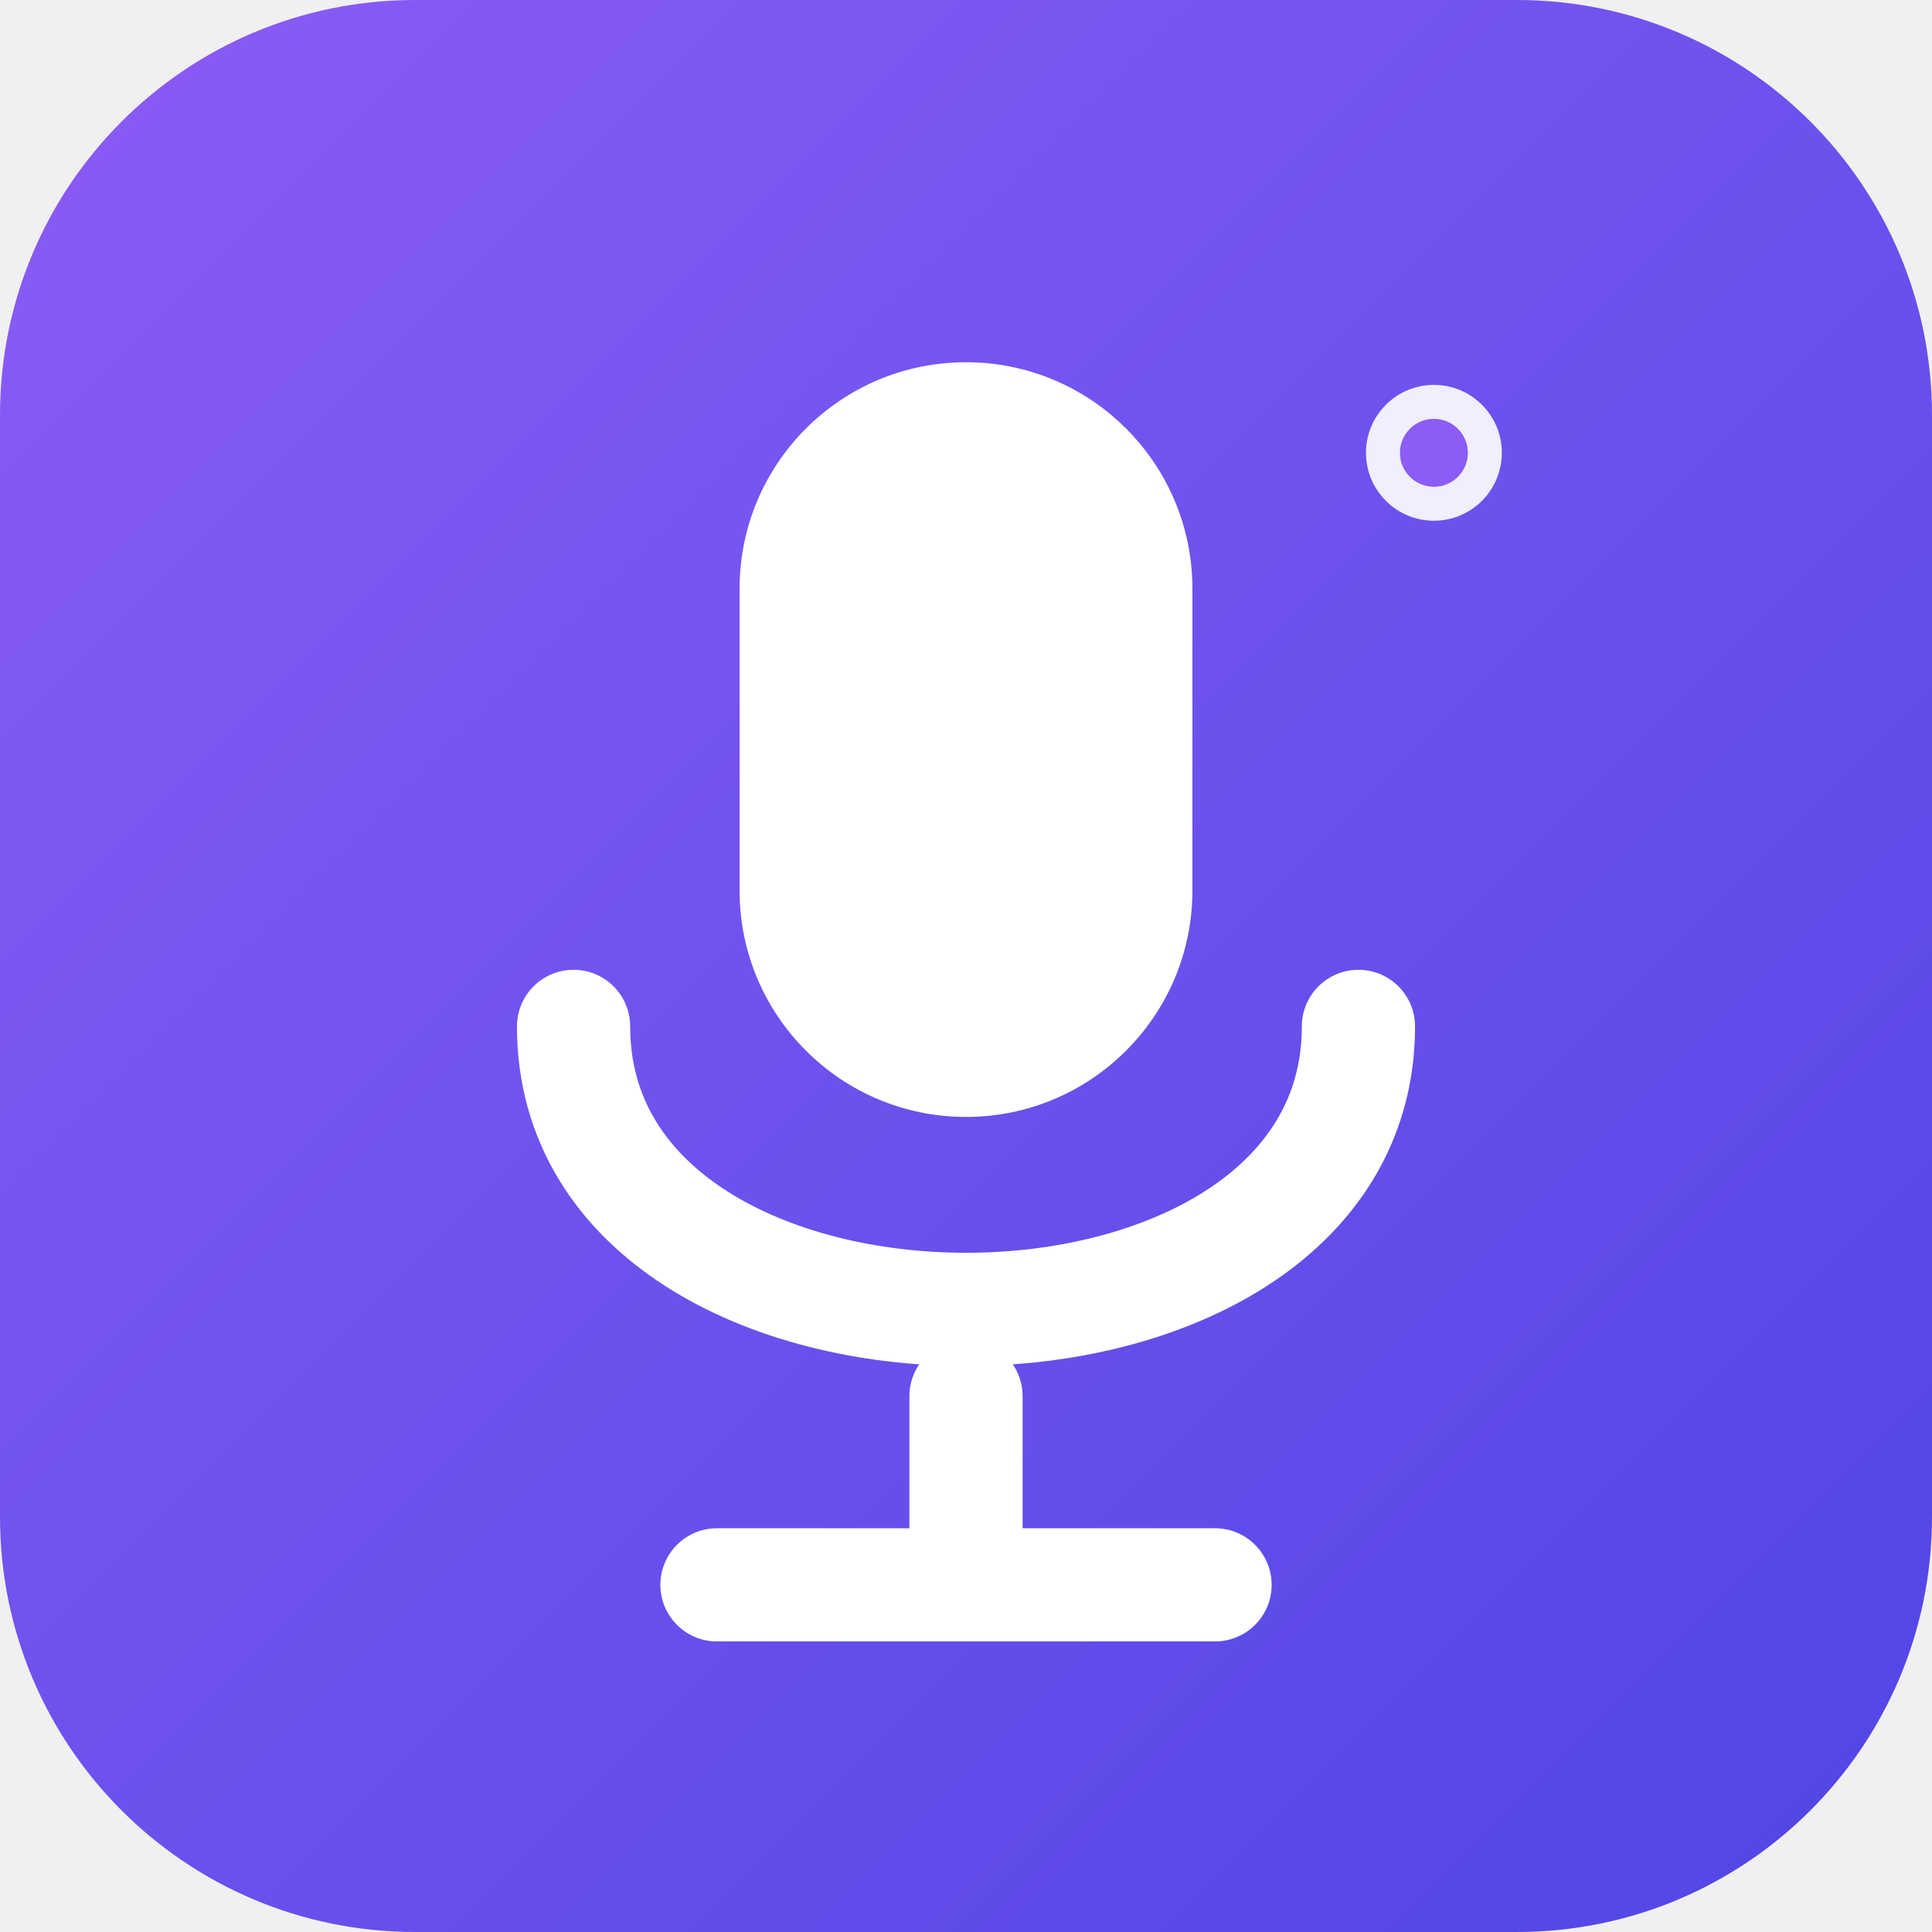
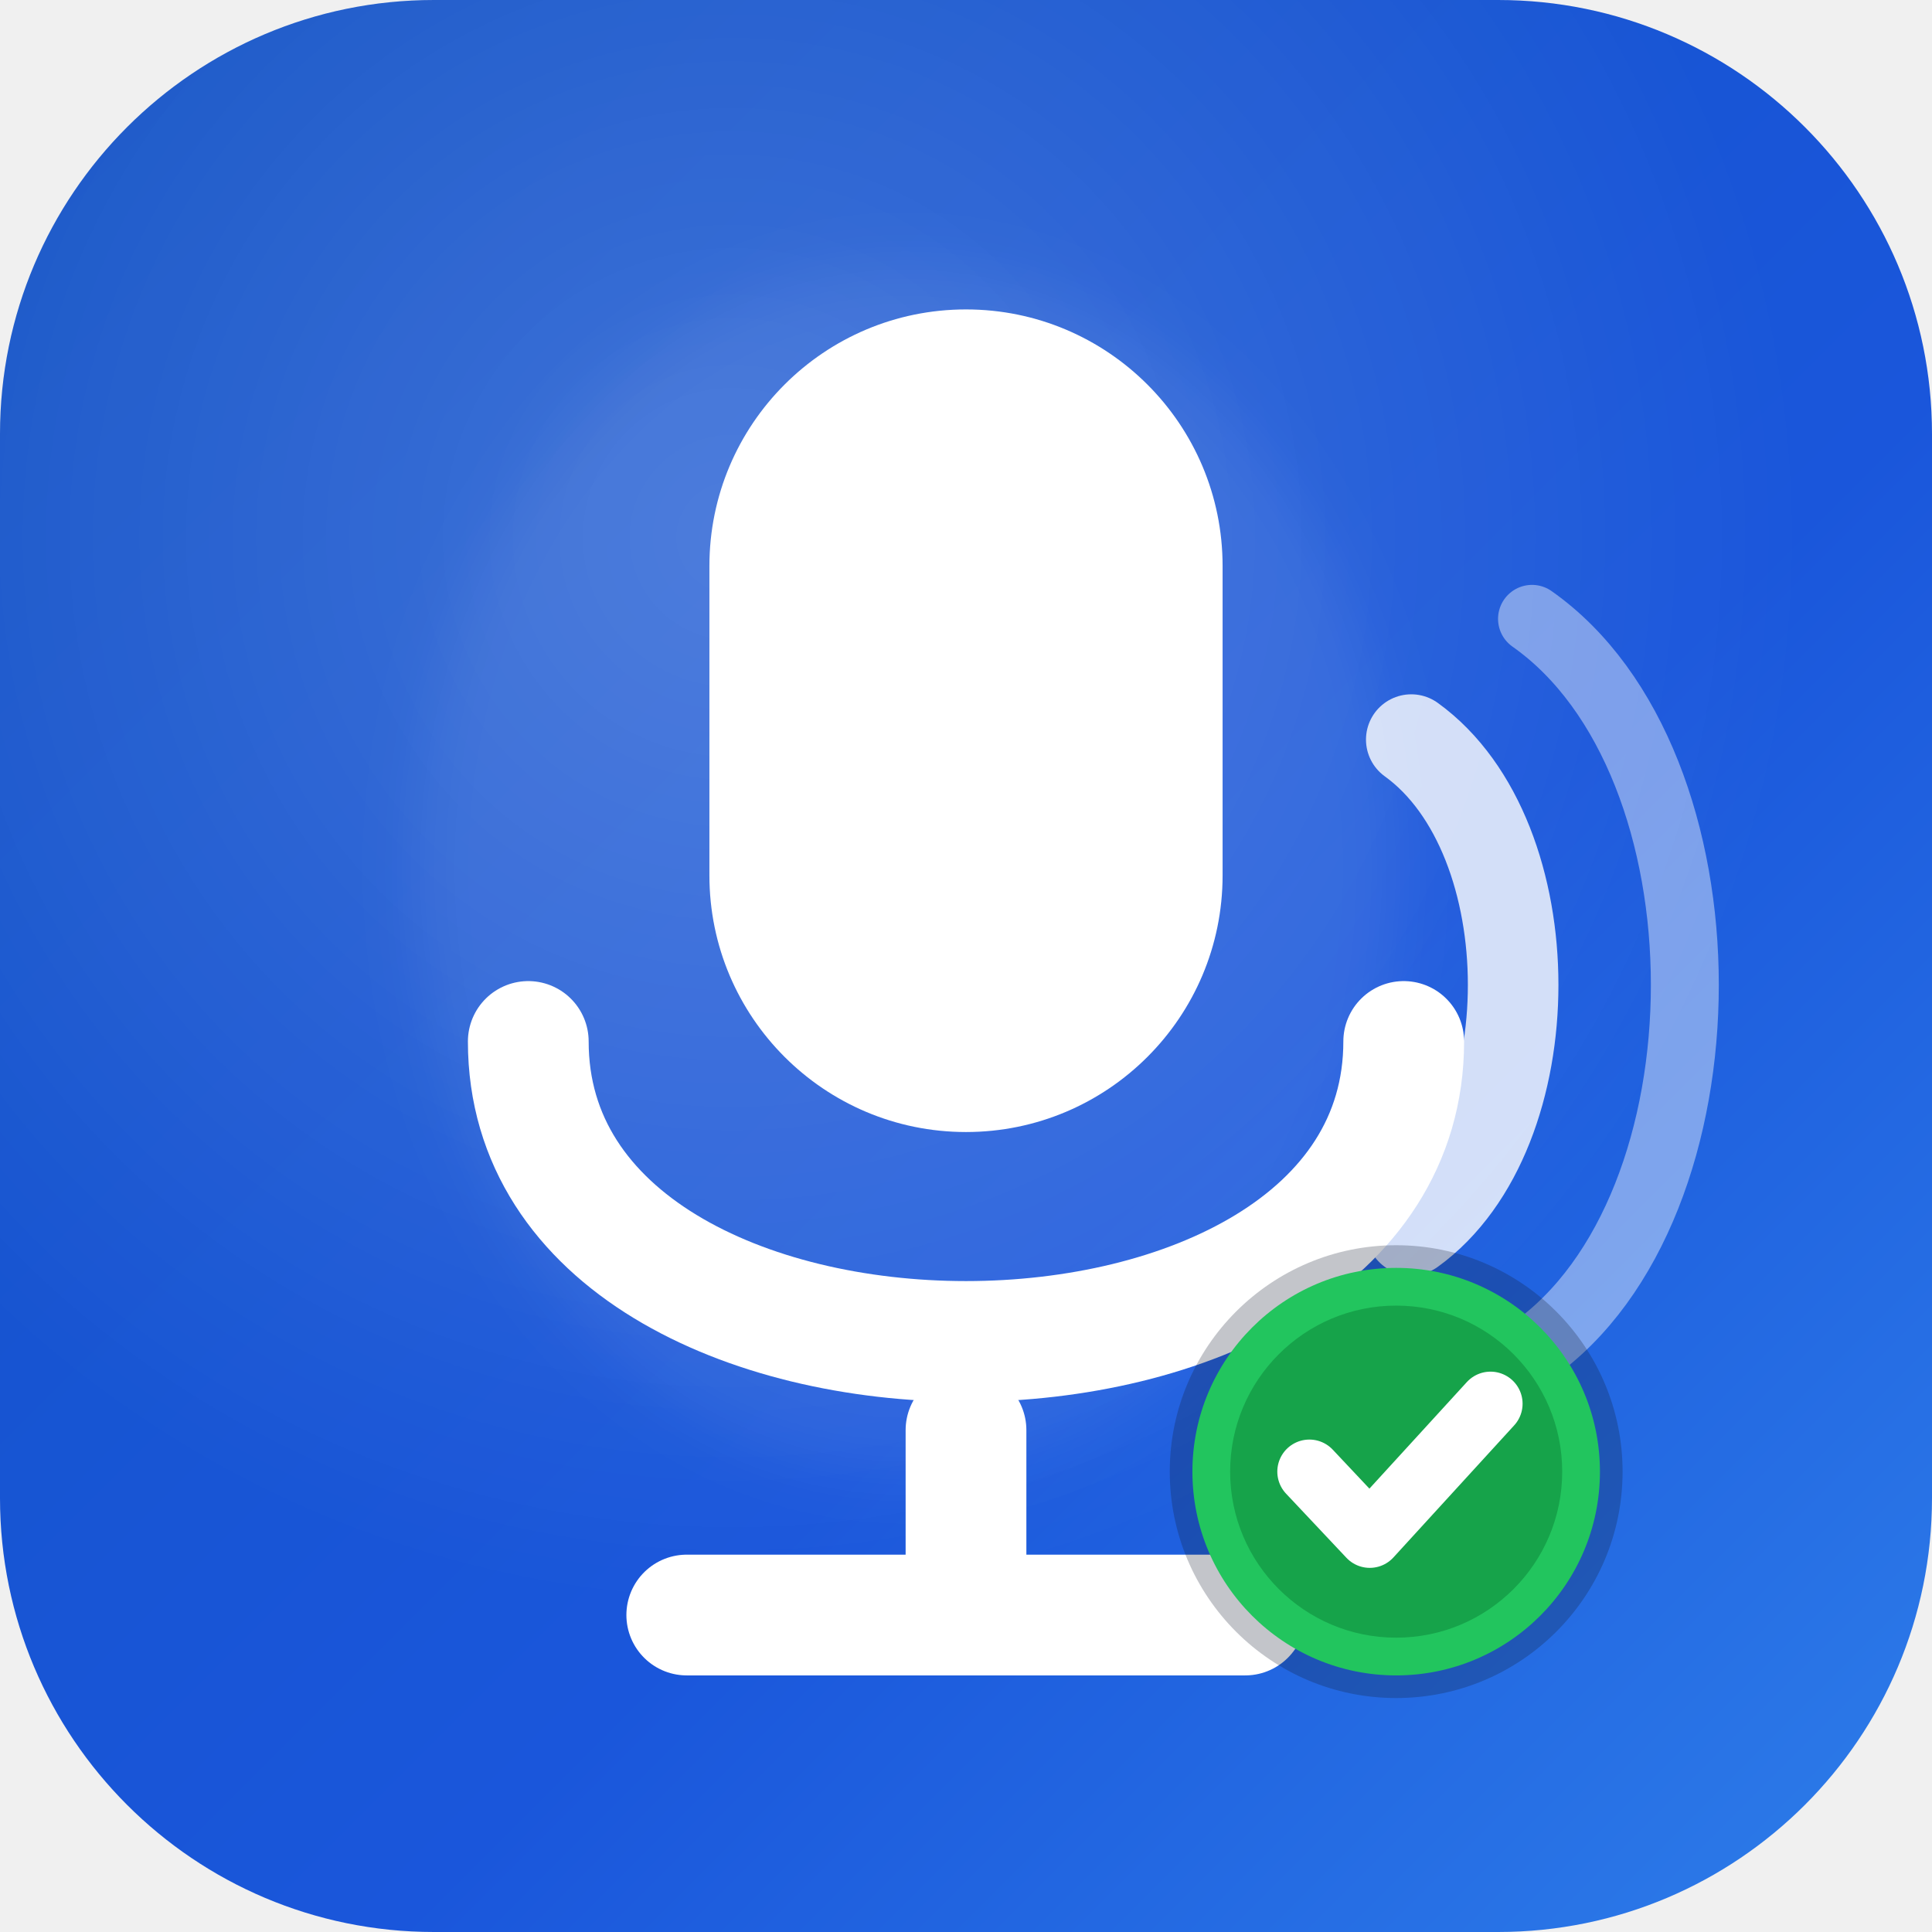
<svg xmlns="http://www.w3.org/2000/svg" viewBox="0 0 512 512">
  <defs>
-     <linearGradient id="g" x1="0%" y1="0%" x2="100%" y2="100%">
-       <stop offset="0%" stop-color="#8b5cf6" />
-       <stop offset="100%" stop-color="#4f46e5" />
+     <linearGradient id="bg" x1="0" y1="0" x2="1" y2="1">
+       <stop offset="0%" stop-color="#1252c4" />
+       <stop offset="60%" stop-color="#1a56db" />
+       <stop offset="100%" stop-color="#2e7eea" />
    </linearGradient>
+     <radialGradient id="shine" cx="38%" cy="28%" r="55%">
+       <stop offset="0%" stop-color="#ffffff" stop-opacity=".18" />
+       <stop offset="100%" stop-color="#ffffff" stop-opacity="0" />
+     </radialGradient>
+     <filter id="blur-sm">
+       <feGaussianBlur stdDeviation="8" />
+     </filter>
  </defs>
-   <rect width="512" height="512" rx="110" fill="url(#g)" />
-   <rect x="196" y="96" width="120" height="200" rx="60" fill="white" />
-   <path d="M152 272 C152 372 360 372 360 272" fill="none" stroke="white" stroke-width="30" stroke-linecap="round" stroke-linejoin="round" />
-   <line x1="256" y1="370" x2="256" y2="420" stroke="white" stroke-width="30" stroke-linecap="round" />
-   <line x1="190" y1="420" x2="322" y2="420" stroke="white" stroke-width="30" stroke-linecap="round" />
-   <circle cx="380" cy="120" r="18" fill="white" opacity=".9" />
-   <circle cx="380" cy="120" r="9" fill="#8b5cf6" />
+   <rect width="512" height="512" rx="115" fill="url(#bg)" />
+   <rect width="512" height="512" rx="115" fill="url(#shine)" />
+   <ellipse cx="240" cy="230" rx="130" ry="160" fill="white" opacity=".07" filter="url(#blur-sm)" />
+   <rect x="188" y="82" width="136" height="218" rx="68" fill="white" />
+   <rect x="208" y="92" width="56" height="110" rx="28" fill="white" opacity=".35" />
+   <path d="M140 276 C140 382 372 382 372 276" fill="none" stroke="white" stroke-width="32" stroke-linecap="round" />
+   <line x1="256" y1="379" x2="256" y2="428" stroke="white" stroke-width="32" stroke-linecap="round" />
+   <line x1="182" y1="428" x2="330" y2="428" stroke="white" stroke-width="32" stroke-linecap="round" />
+   <path d="M374 196 C410 222 410 300 374 326" fill="none" stroke="white" stroke-width="24" stroke-linecap="round" opacity=".80" />
+   <path d="M406 164 C460 202 460 320 406 358" fill="none" stroke="white" stroke-width="18" stroke-linecap="round" opacity=".42" />
+   <circle cx="370" cy="390" r="60" fill="#0f172a" opacity=".25" />
+   <circle cx="370" cy="390" r="54" fill="#22c55e" />
+   <circle cx="370" cy="390" r="44" fill="#16a34a" />
+   <polyline points="347,390 363,407 395,372" fill="none" stroke="white" stroke-width="17" stroke-linecap="round" stroke-linejoin="round" />
</svg>
